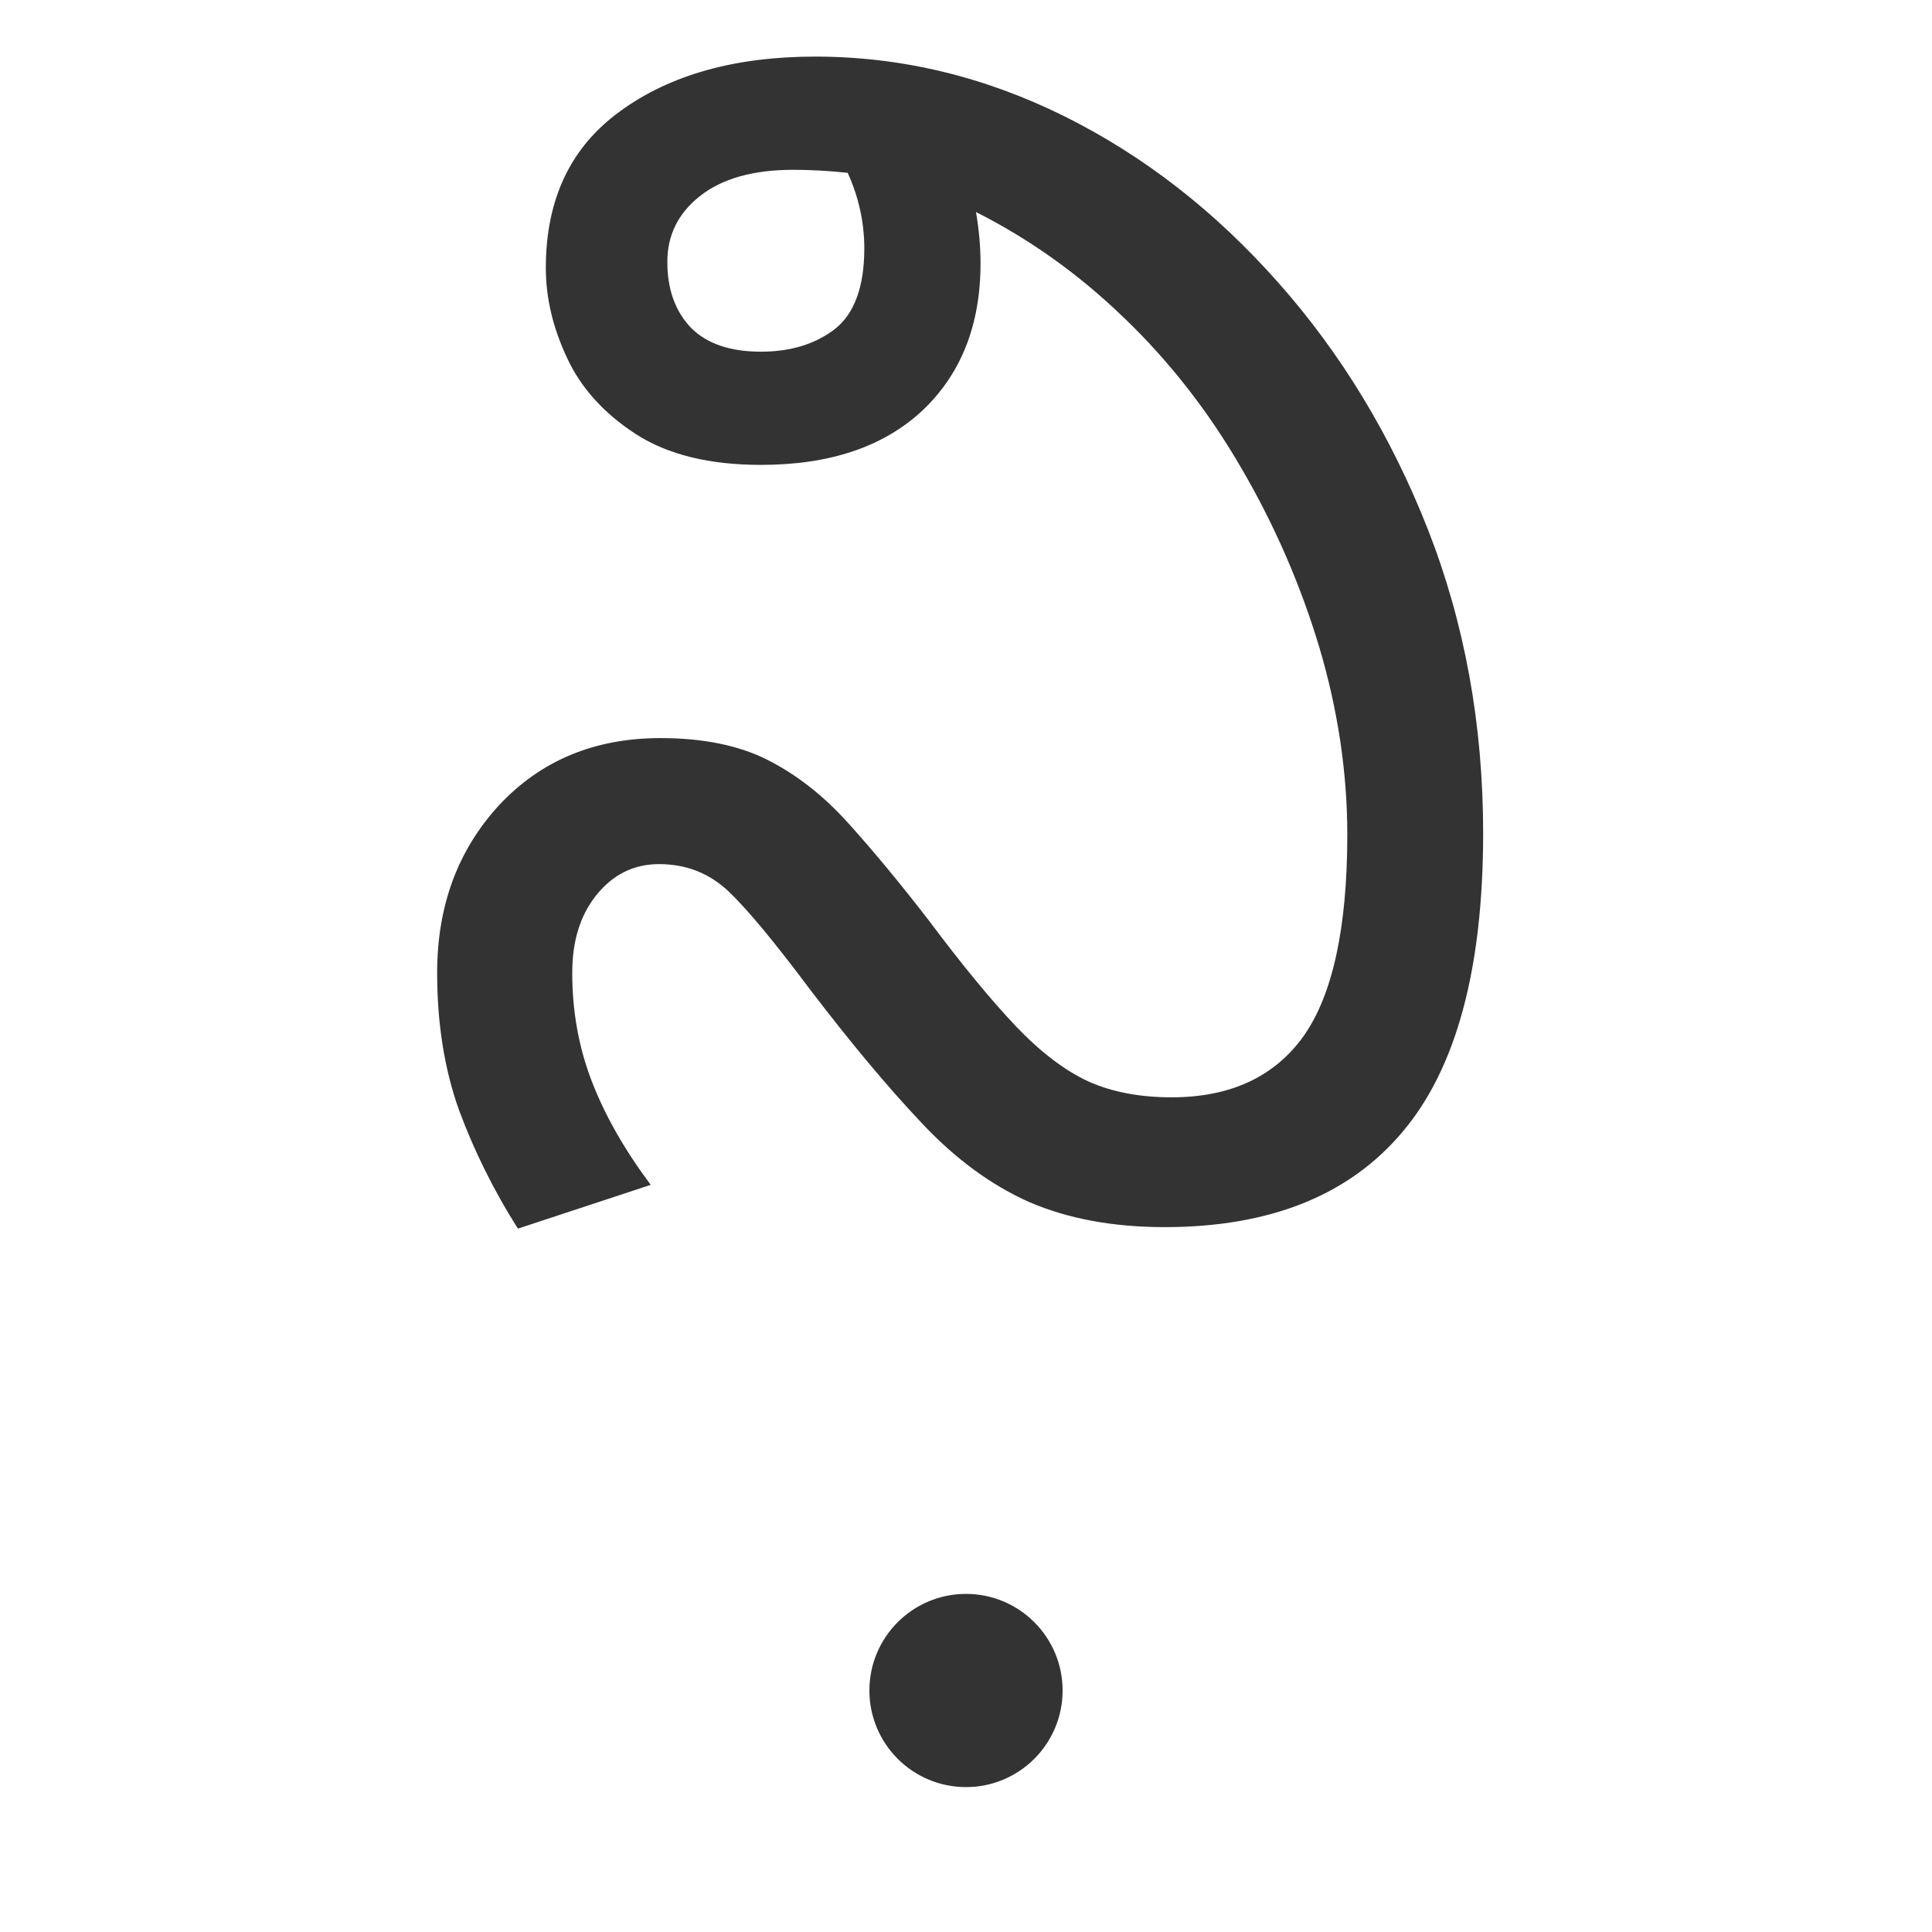
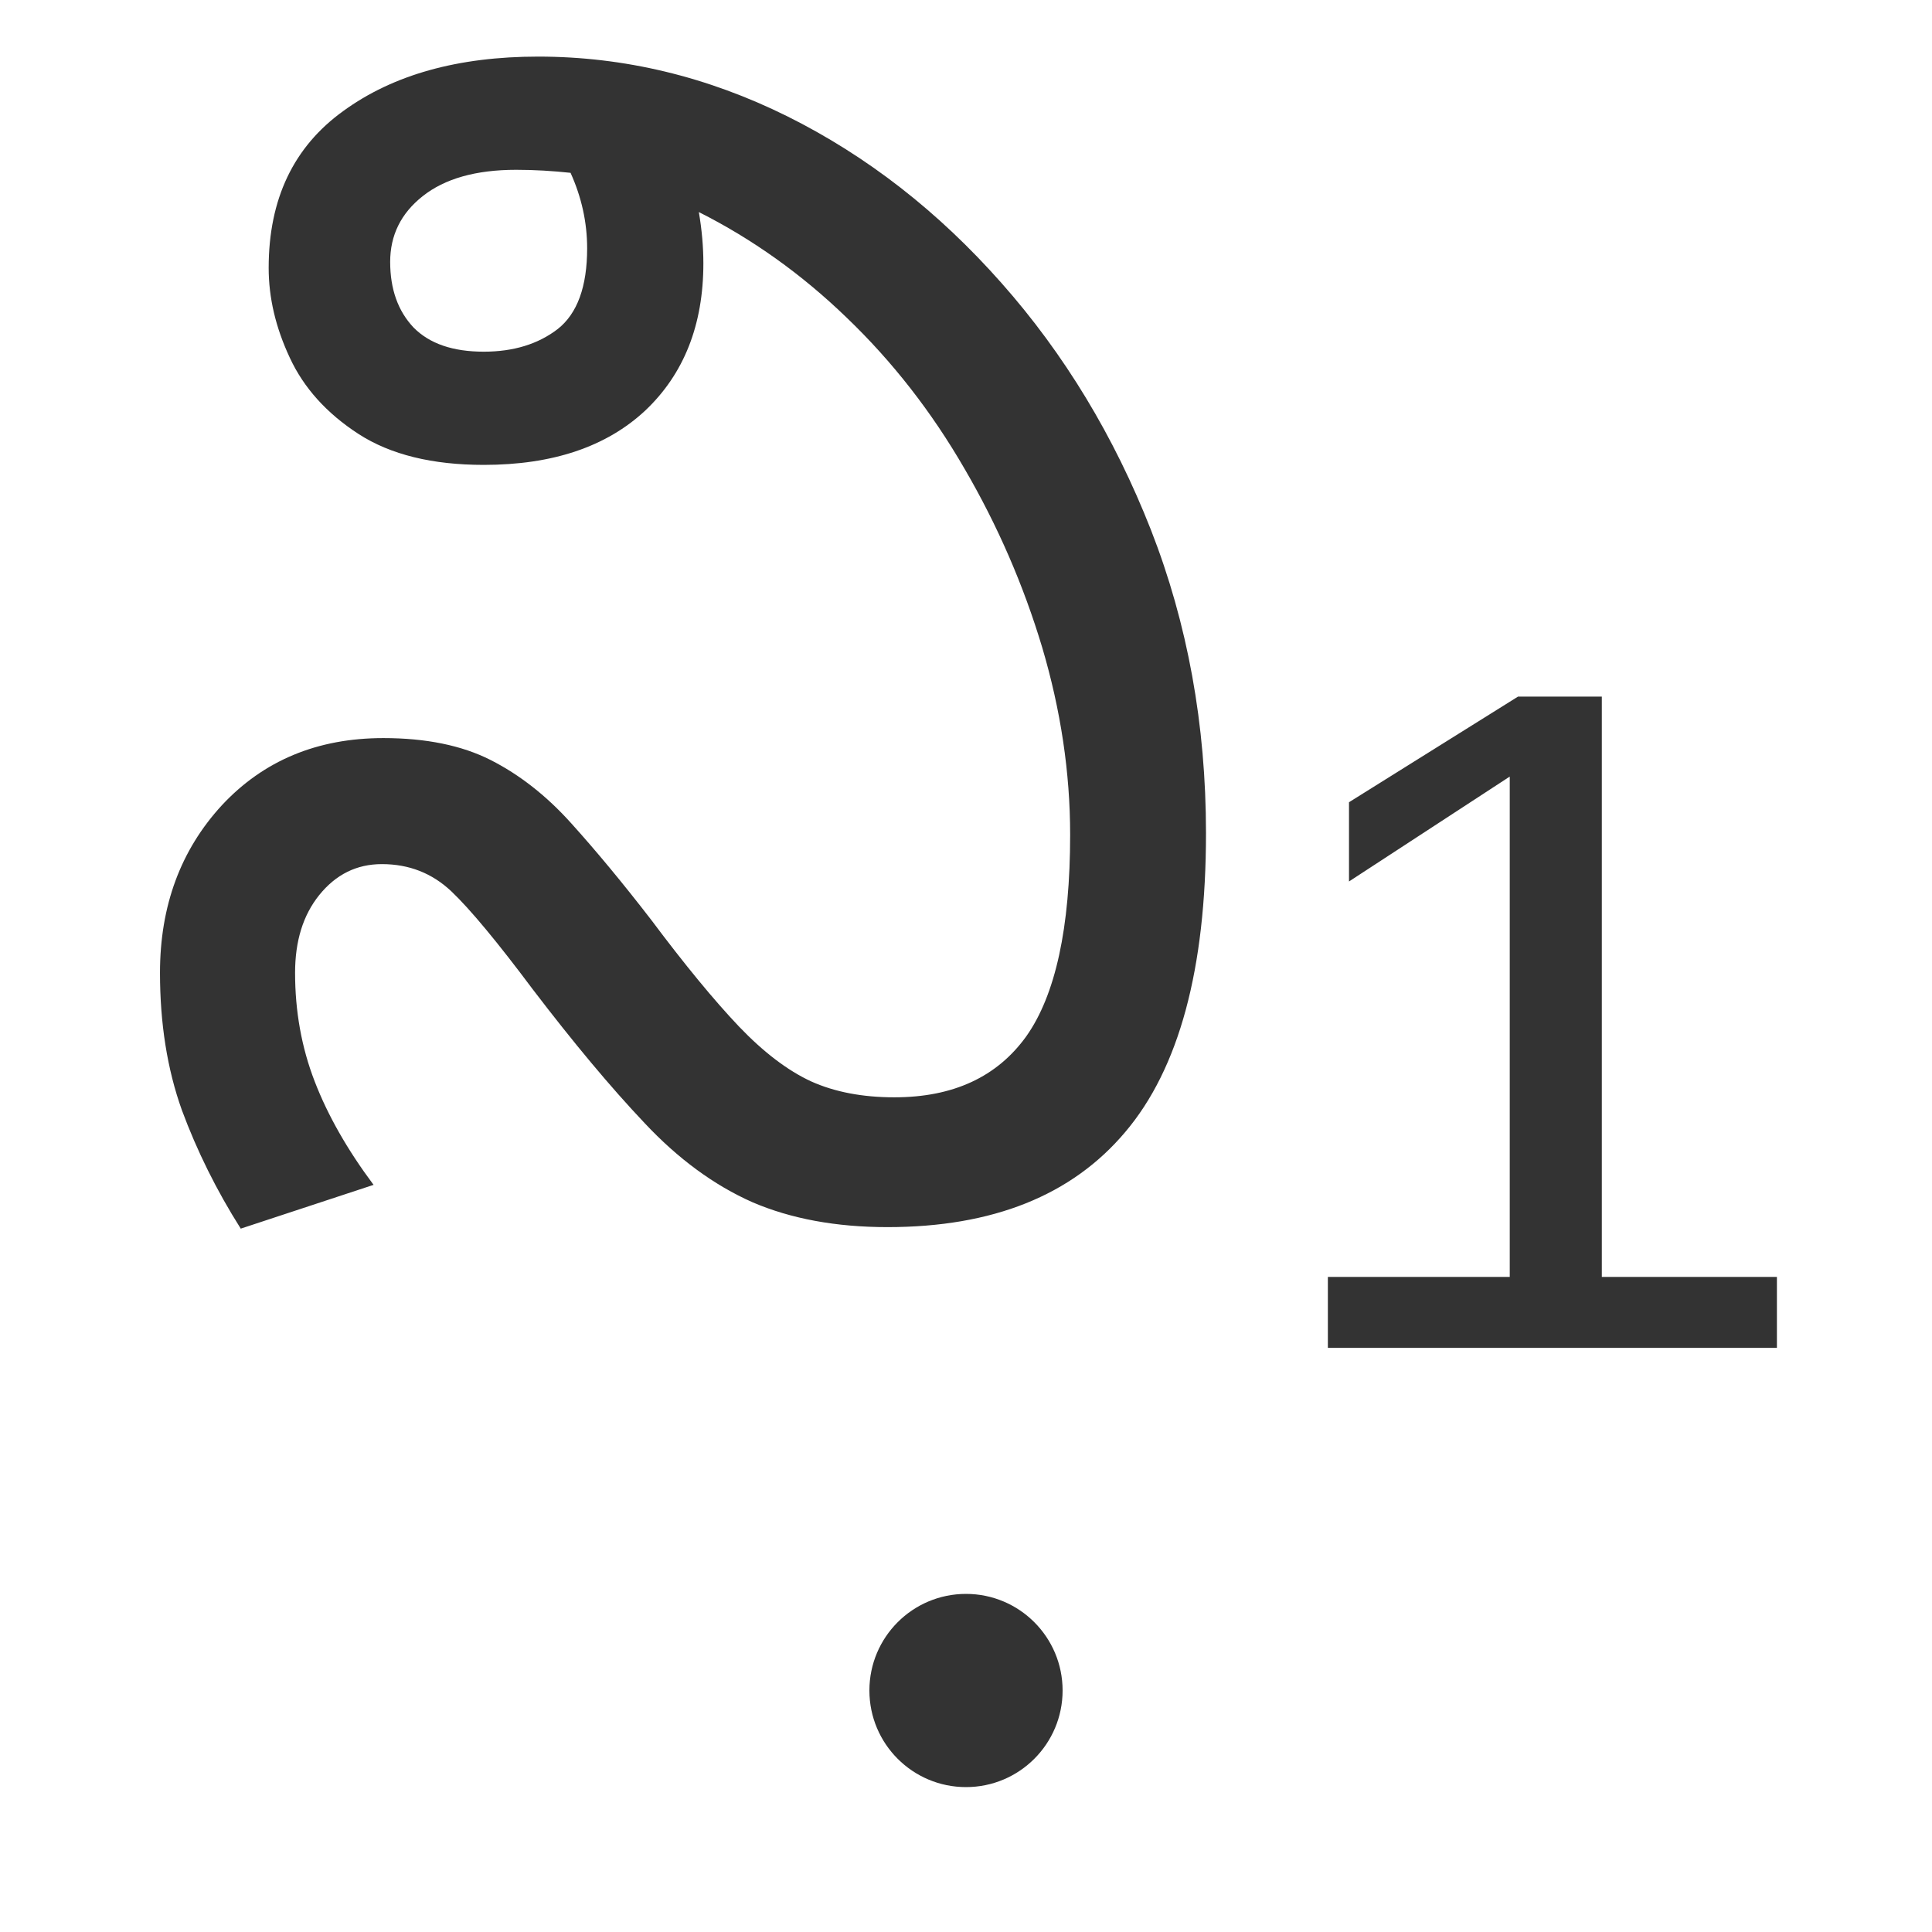
<svg xmlns="http://www.w3.org/2000/svg" width="40" height="40">
-   <text x="20" y="25" text-anchor="middle" font-family="Noto Sans Telugu, Arial" font-size="34" fill="var(--text-primary, #333)">ని</text>
+   <text x="20" y="25" text-anchor="middle" font-family="Noto Sans Telugu, Arial" font-size="34" fill="var(--text-primary, #333)">ని₁</text>
  <circle cx="20" cy="35" r="2" fill="var(--text-primary, #333)" />
</svg>
